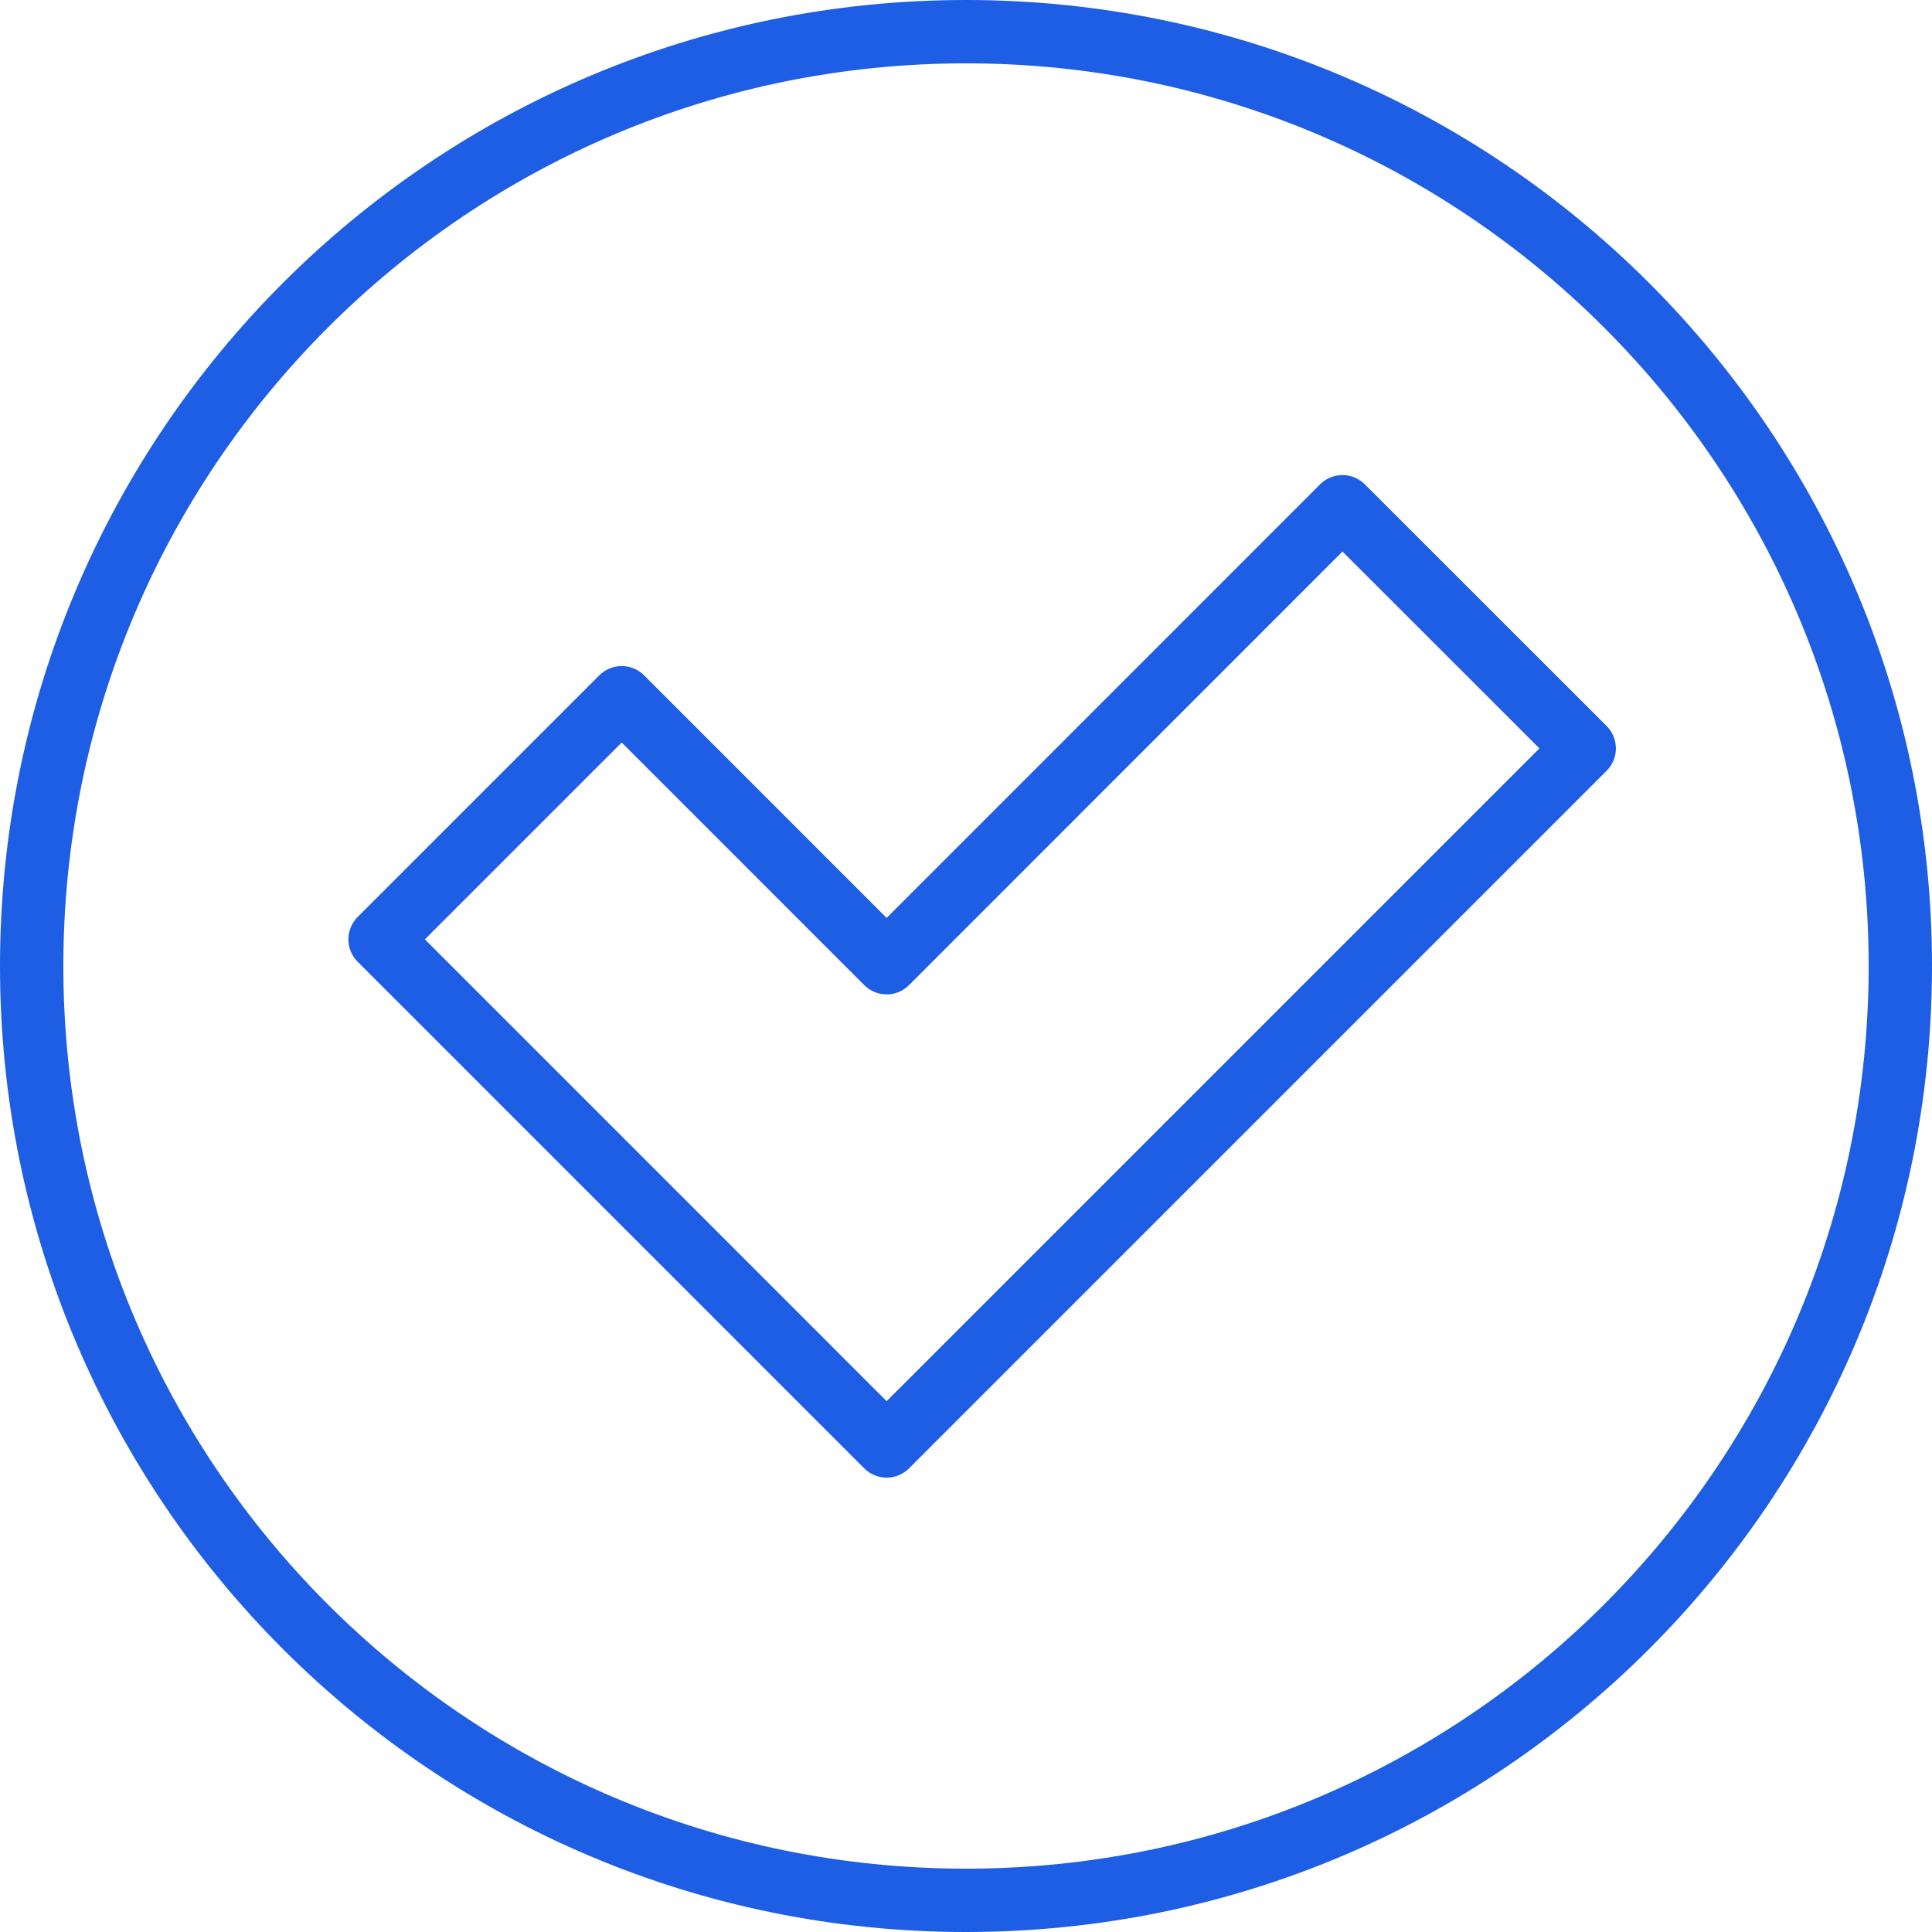
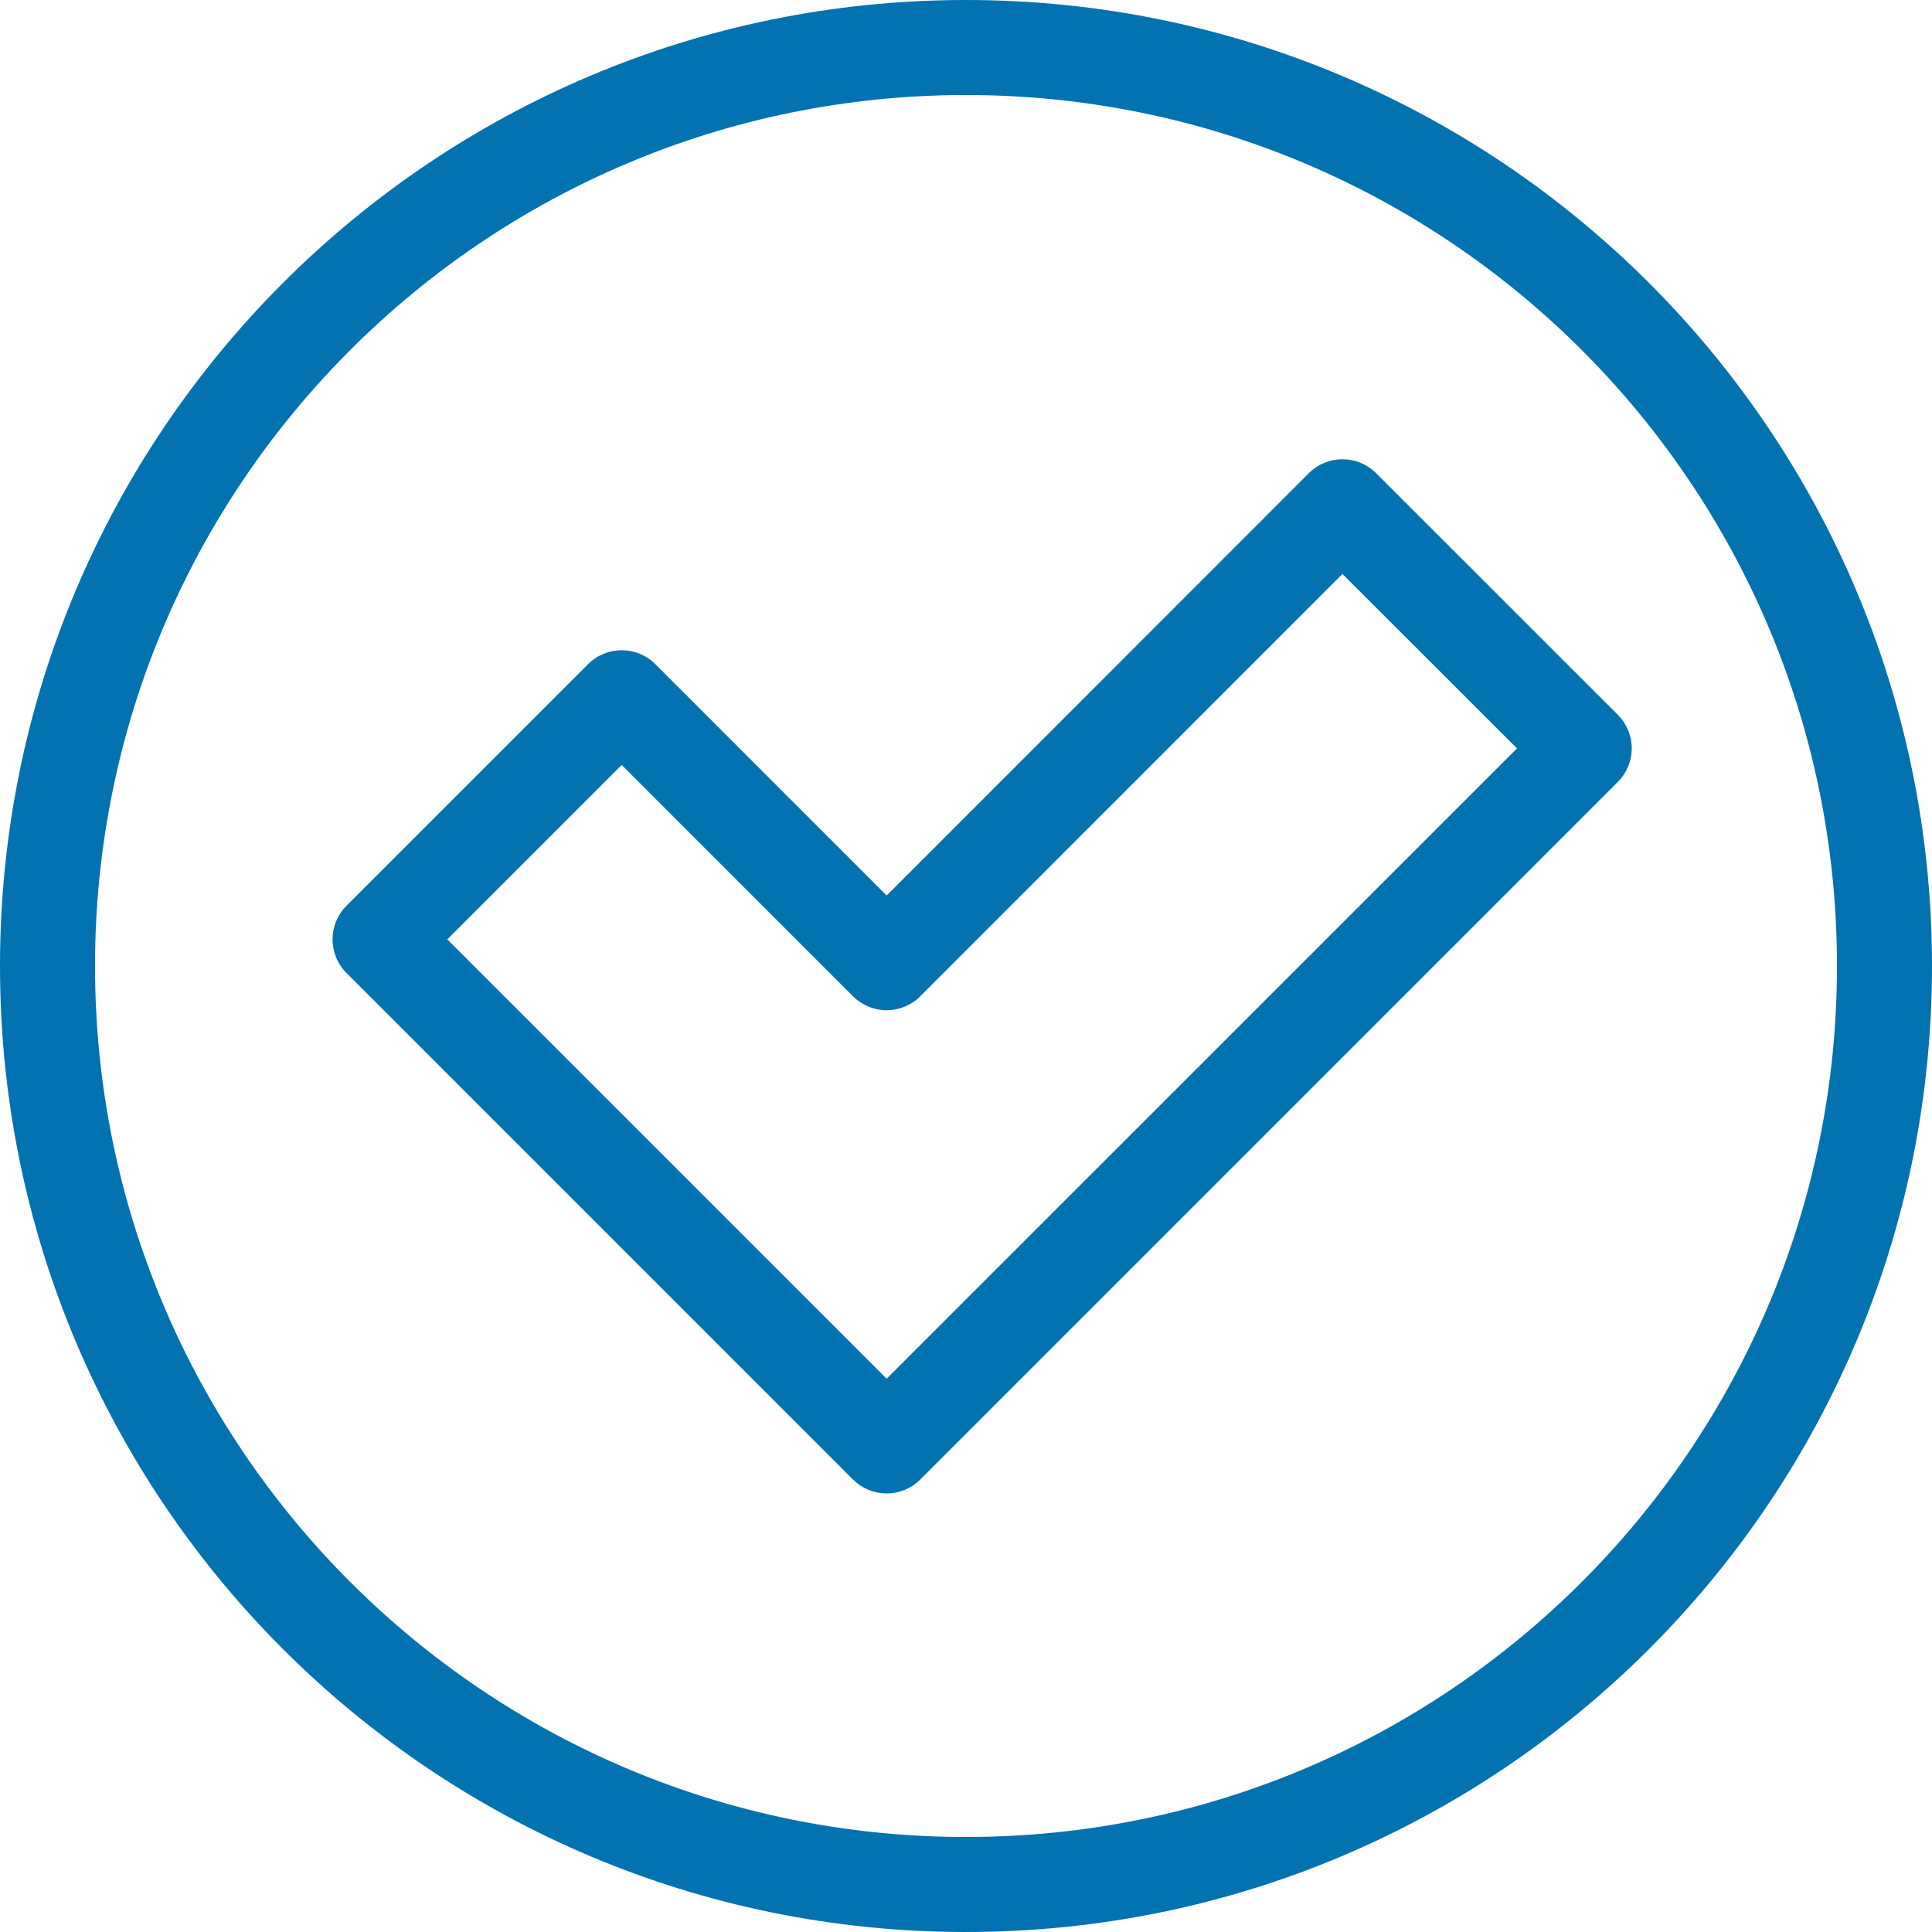
- <svg xmlns="http://www.w3.org/2000/svg" width="61" height="61" viewBox="0 0 61 61" fill="none">
-   <path d="M27.994 30.396L19.629 22.03L12 29.659L27.994 45.654L50.019 23.629L42.386 16L27.994 30.396Z" stroke="#1D5EE4" stroke-width="2" stroke-miterlimit="10" stroke-linecap="round" stroke-linejoin="round" />
-   <circle cx="30.5" cy="30.5" r="29.5" stroke="#1D5EE4" stroke-width="2" />
+ <svg xmlns="http://www.w3.org/2000/svg" width="38" height="38" viewBox="0 0 38 38" fill="none">
+   <path fill-rule="evenodd" clip-rule="evenodd" d="M25.743 9.307C26.108 8.942 26.7 8.941 27.065 9.306L31.82 14.059C31.995 14.234 32.094 14.472 32.094 14.719C32.094 14.967 31.995 15.205 31.82 15.38L18.1 29.101C17.925 29.276 17.687 29.374 17.439 29.374C17.191 29.374 16.954 29.276 16.778 29.101L6.815 19.137C6.45 18.772 6.45 18.18 6.815 17.815L11.567 13.063C11.932 12.698 12.524 12.698 12.889 13.063L17.439 17.614L25.743 9.307ZM26.404 11.289L18.1 19.596C17.925 19.771 17.687 19.87 17.439 19.87C17.191 19.87 16.954 19.771 16.778 19.596L12.228 15.045L8.797 18.476L17.439 27.118L29.838 14.72L26.404 11.289Z" fill="#0272B0" />
+   <path fill-rule="evenodd" clip-rule="evenodd" d="M19 36.131C28.461 36.131 36.131 28.461 36.131 19C36.131 9.539 28.461 1.869 19 1.869C9.539 1.869 1.869 9.539 1.869 19C1.869 28.461 9.539 36.131 19 36.131ZM19 38C29.493 38 38 29.493 38 19C38 8.507 29.493 0 19 0C8.507 0 0 8.507 0 19C0 29.493 8.507 38 19 38Z" fill="#0272B0" />
</svg>
